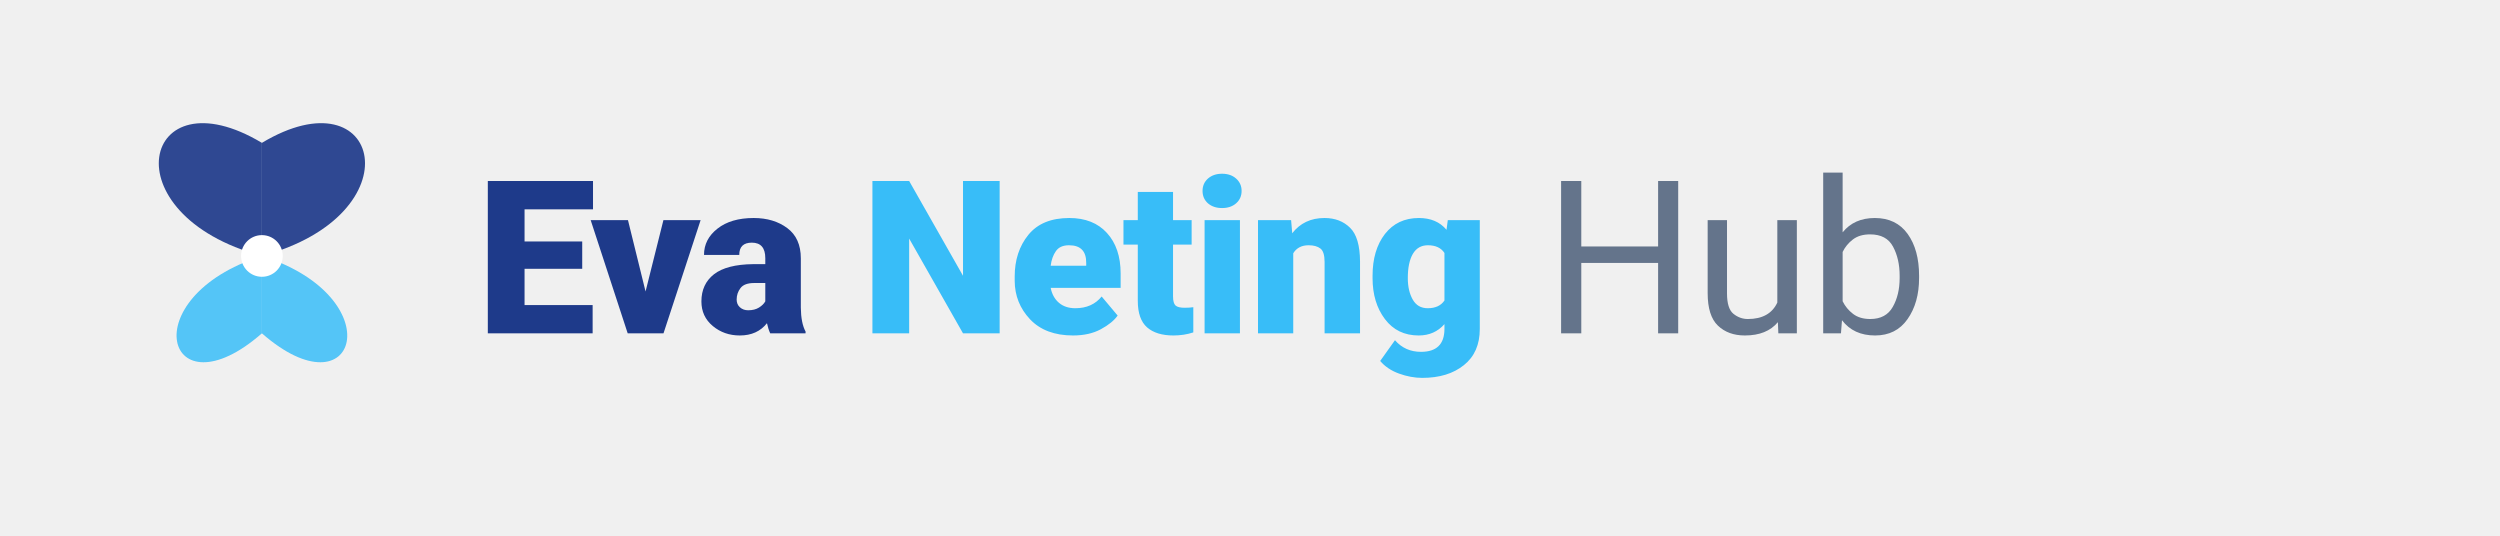
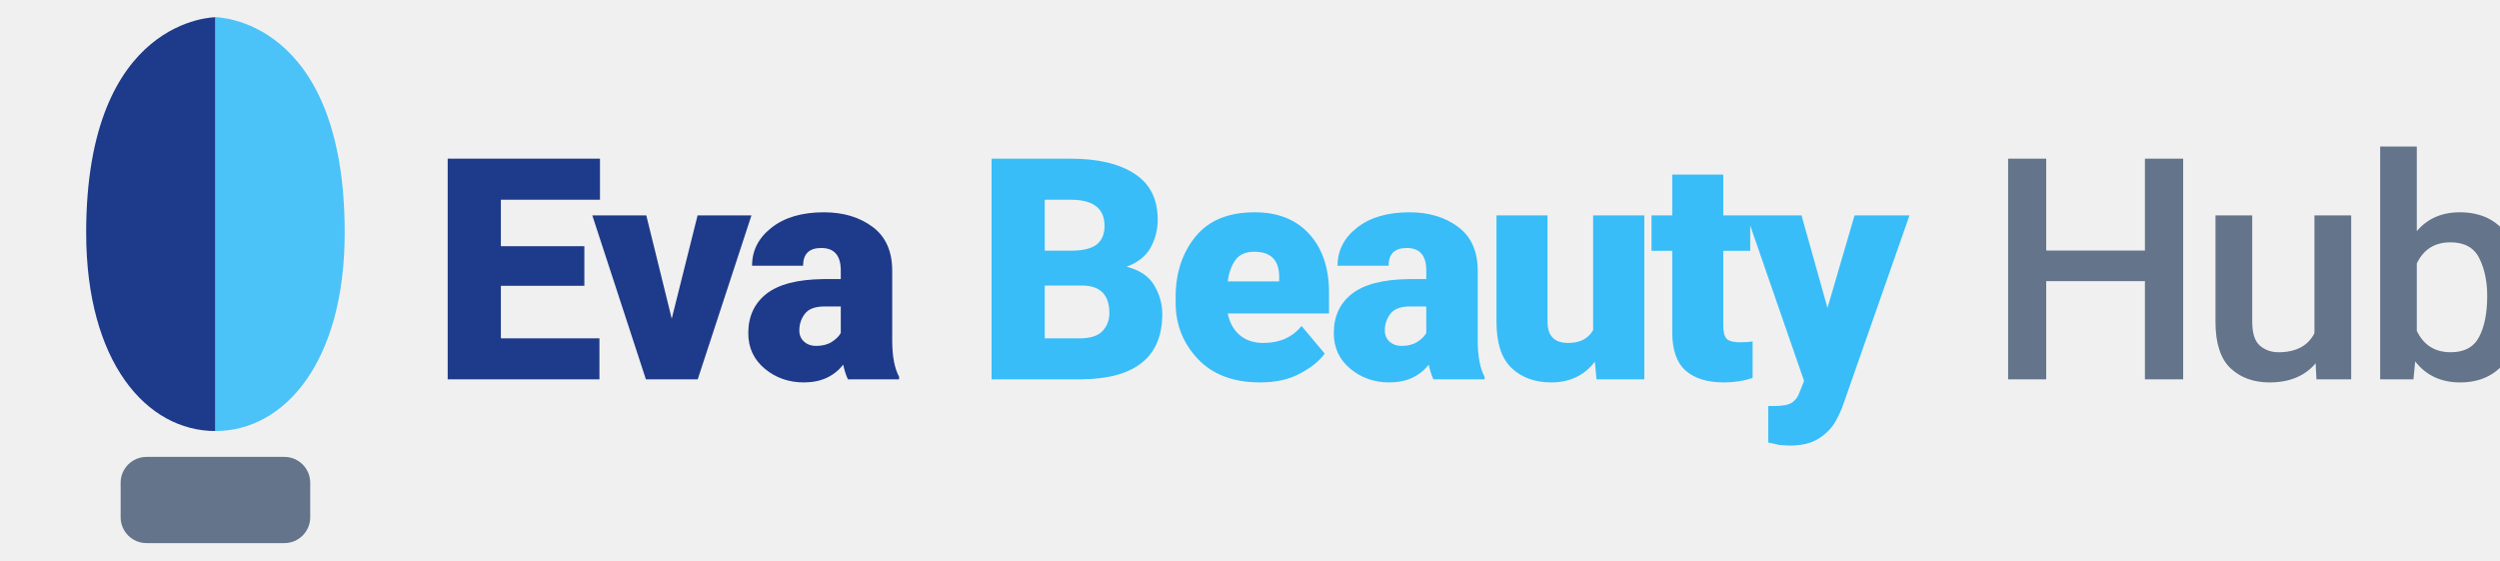
- <svg xmlns="http://www.w3.org/2000/svg" viewBox="0 0 420 90" width="100%" height="100%">
-   <g transform="translate(12, 10)">
-     <path d="M32,33 C6,26 12,2 32,14 Z" fill="#1E3A8A" opacity="0.92" />
-     <path d="M32,33 C58,26 52,2 32,14 Z" fill="#1E3A8A" opacity="0.92" />
-     <path d="M32,33 C10,40 16,60 32,46 Z" fill="#38BDF8" opacity="0.85" />
-     <path d="M32,33 C54,40 48,60 32,46 Z" fill="#38BDF8" opacity="0.85" />
-     <circle cx="32" cy="33" r="3.5" fill="#ffffff" />
-     <text x="68" y="46" font-family="'Segoe UI', Roboto, Helvetica, Arial, sans-serif" font-size="36" font-weight="800" fill="#1E3A8A" letter-spacing="-0.5">
-       Eva <tspan fill="#38BDF8">Neting</tspan>
-       <tspan font-weight="400" fill="#64748B">Hub</tspan>
+ <svg xmlns="http://www.w3.org/2000/svg" viewBox="0 0 290 65" width="100%" height="100%">
+   <g transform="translate(0, 2)">
+     <path d="M10,25 C10,0 25,0 25,0 L25,48 C17,48 10,40 10,25 Z" fill="#1E3A8A" />
+     <path d="M25,0 C25,0 40,0 40,25 C40,40 33,48 25,48 Z" fill="#38BDF8" opacity="0.9" />
+     <rect x="14" y="51" width="22" height="10" rx="3" fill="#64748B" />
+     <text x="50" y="42" font-family="'Segoe UI', Roboto, sans-serif" font-size="36" font-weight="900" fill="#1E3A8A" letter-spacing="-1">
+       Eva <tspan fill="#38BDF8">Beauty</tspan>
+       <tspan font-weight="500" fill="#64748B">Hub</tspan>
    </text>
  </g>
</svg>
